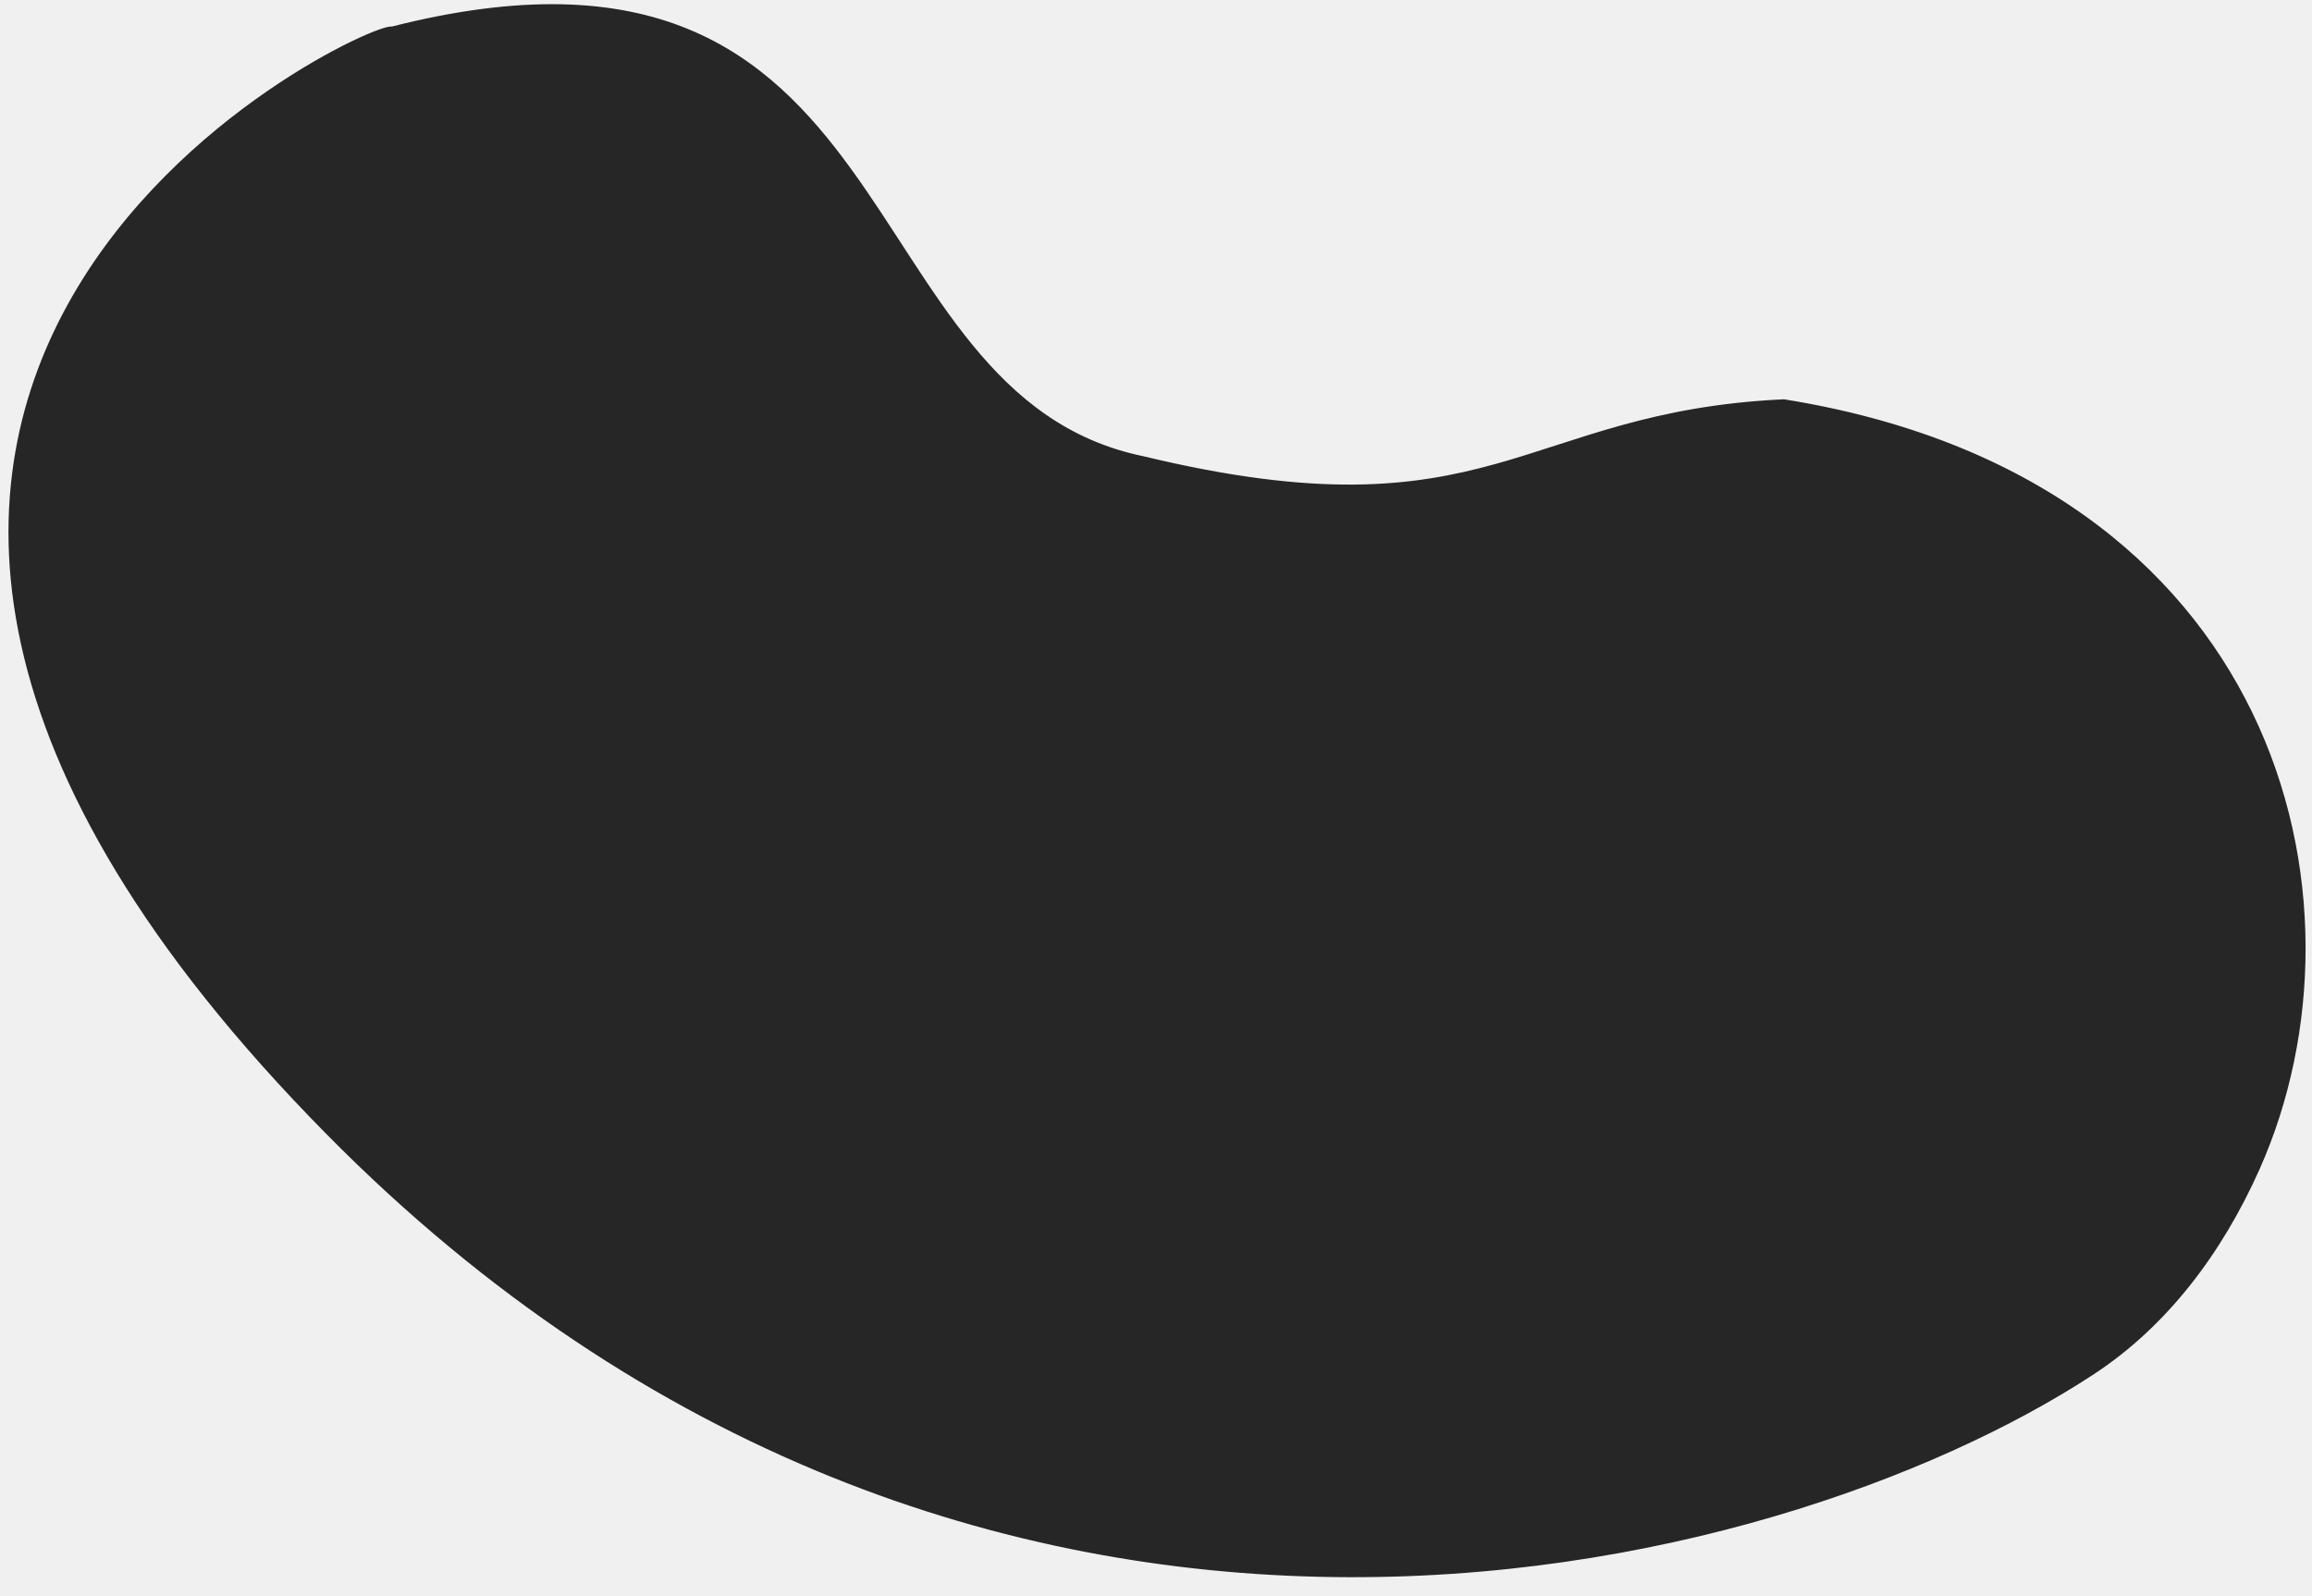
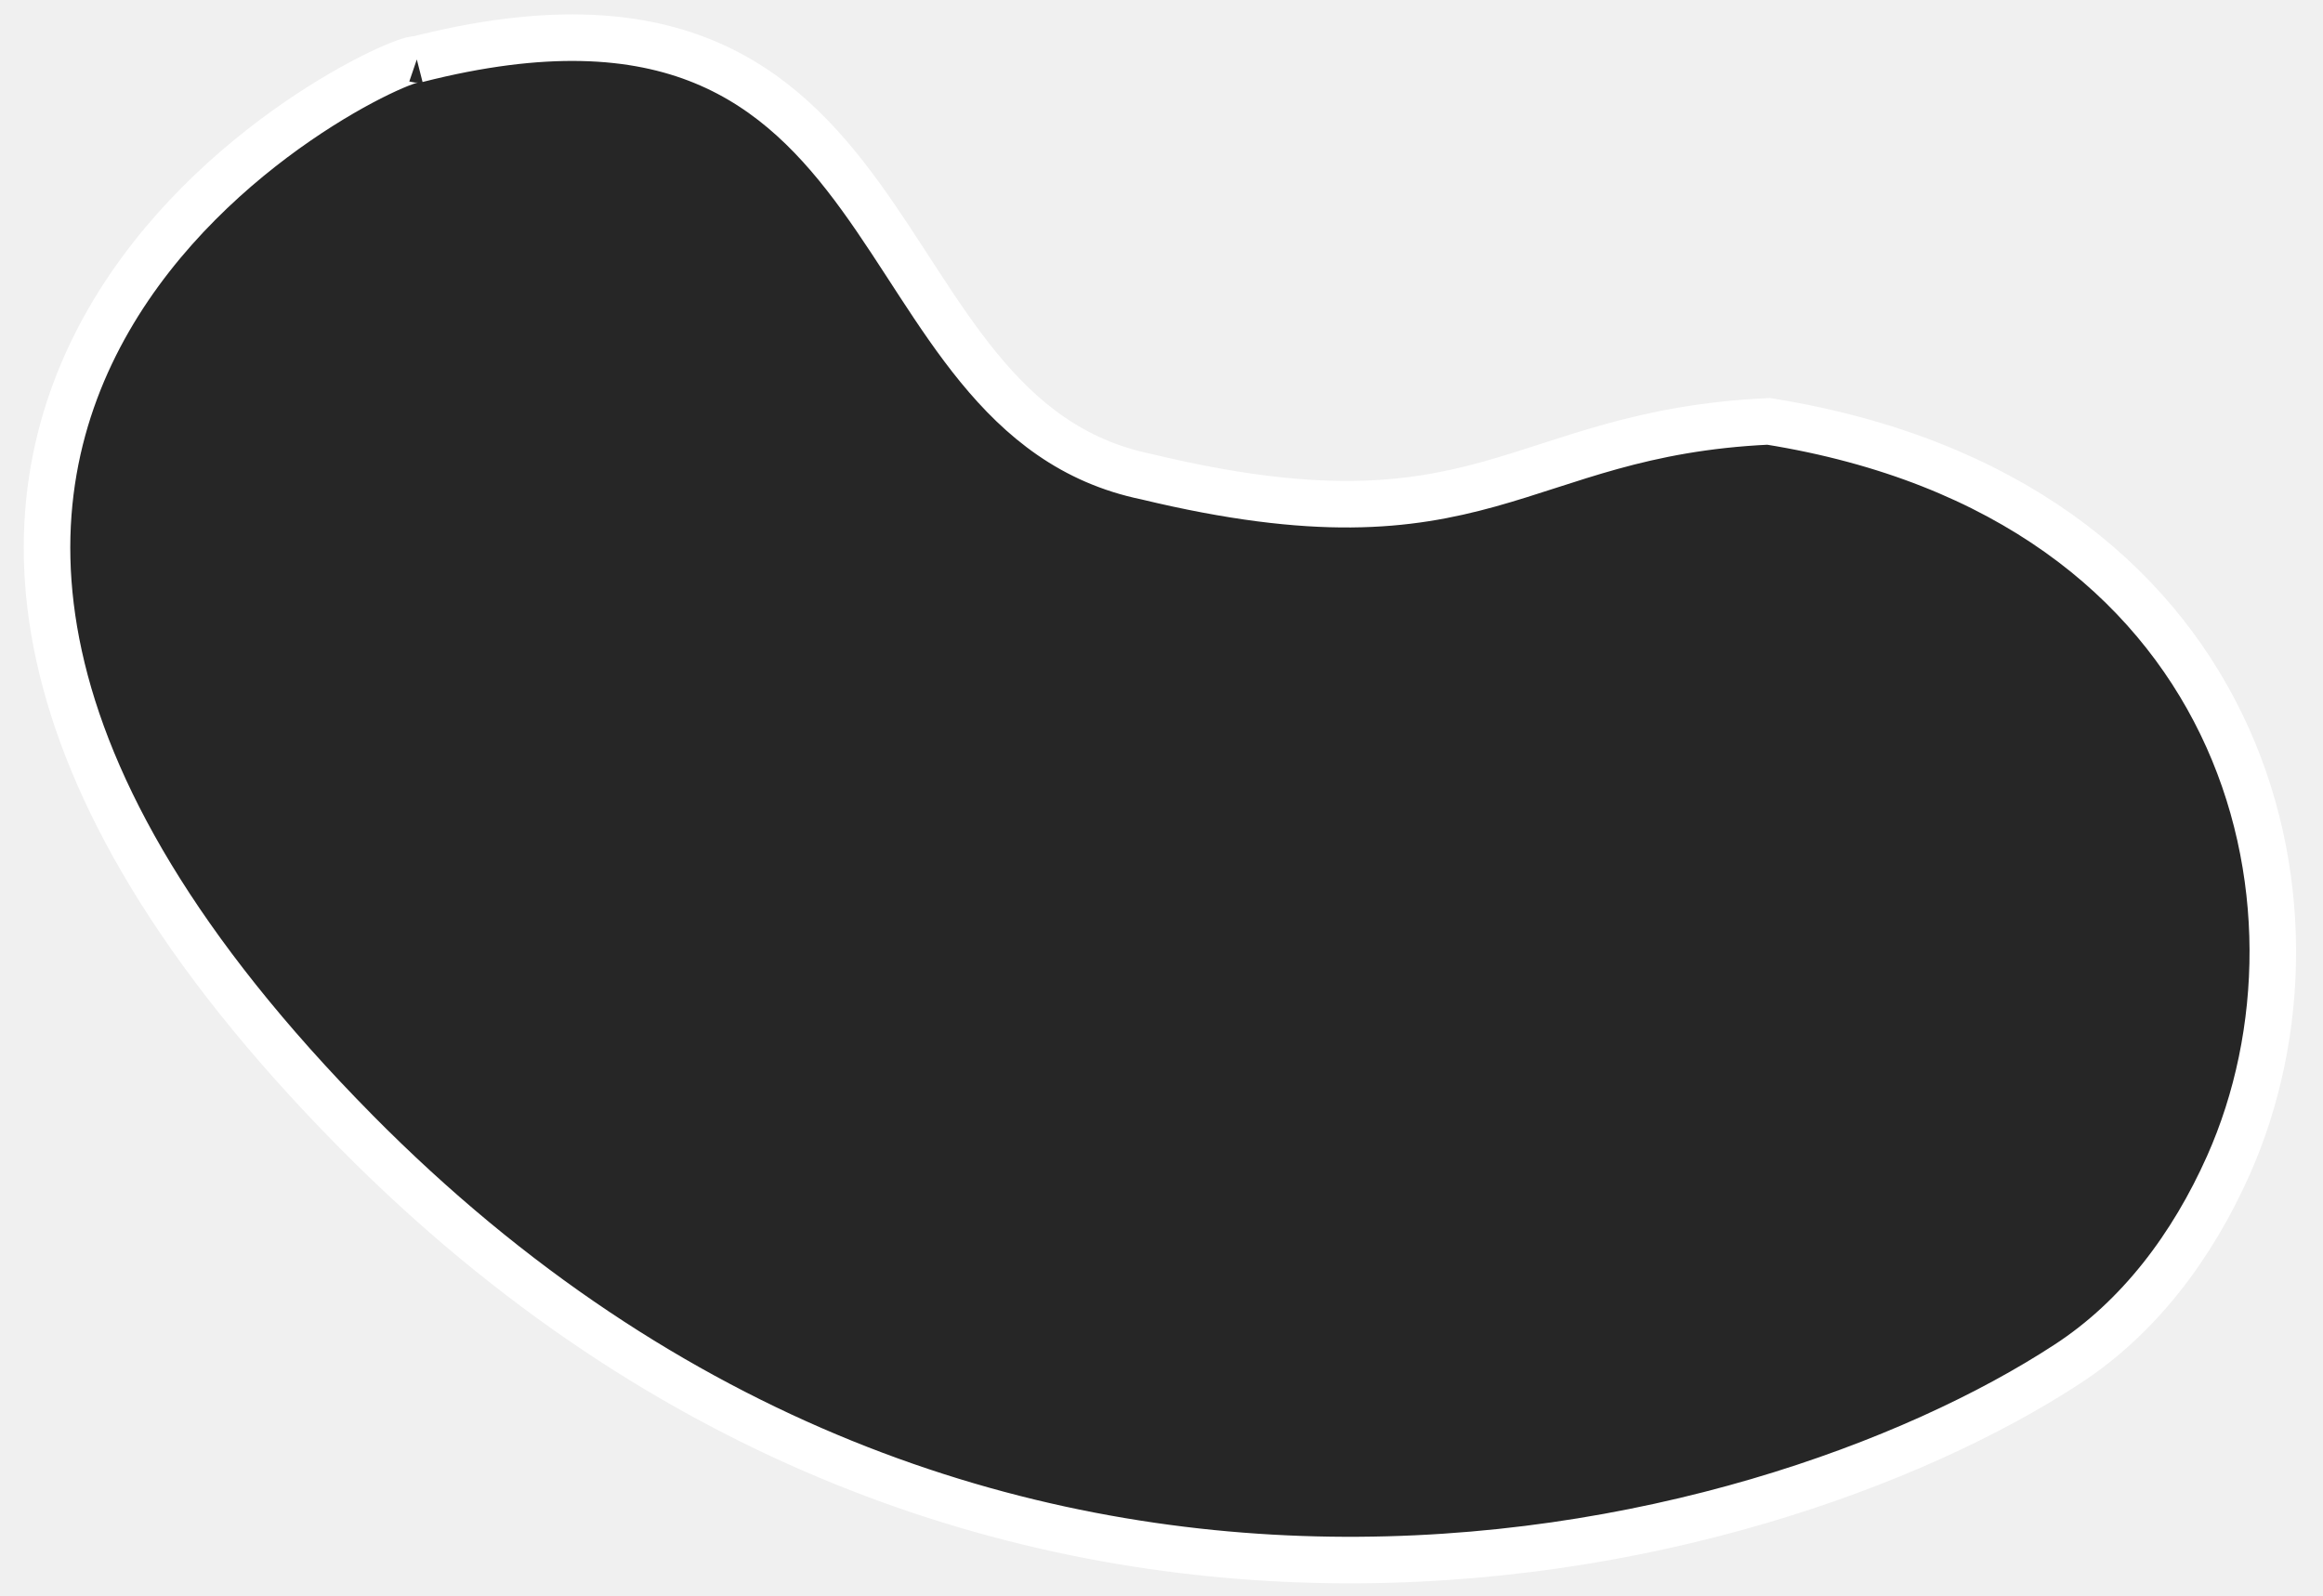
- <svg xmlns="http://www.w3.org/2000/svg" version="1.1" id="Layer_1" x="0px" y="0px" viewBox="0 0 434.2 299.6" style="enable-background:new 0 0 434.2 299.6;" xml:space="preserve">
+ <svg xmlns="http://www.w3.org/2000/svg" version="1.1" id="Layer_1" x="0px" y="0px" viewBox="0 0 449.2 308.6" style="enable-background:new 0 0 449.2 308.6;" xml:space="preserve">
  <style type="text/css">
- 	.st0{fill:#262626;stroke:#262626;stroke-miterlimit:10;}
+ 	.st0{fill:#262626;stroke:#FFFFFF;stroke-width:9;stroke-miterlimit:10;}
</style>
-   <path class="st0" d="M73.6,5.5C69.5,4.1-77.2,72.1,61.8,212.8c120.6,122.1,271.4,84,331,45c13.8-9,24.1-22.7,31.1-38.4  c22.5-50.5,3.5-129.1-88.9-143.9c-49.3,2.3-54.7,26.5-120.3,10.7C157.3,74.4,171.8-19.5,73.6,5.5" />
+   <path class="st0" d="M80.6,11.5c-4.1-1.4-150.8,66.6-11.8,207.3c120.6,122.1,271.4,84,331,45c13.8-9,24.1-22.7,31.1-38.4  c22.5-50.5,3.5-129.1-88.9-143.9c-49.3,2.3-54.7,26.5-120.3,10.7C164.3,80.4,178.8-13.5,80.6,11.5" />
</svg>
